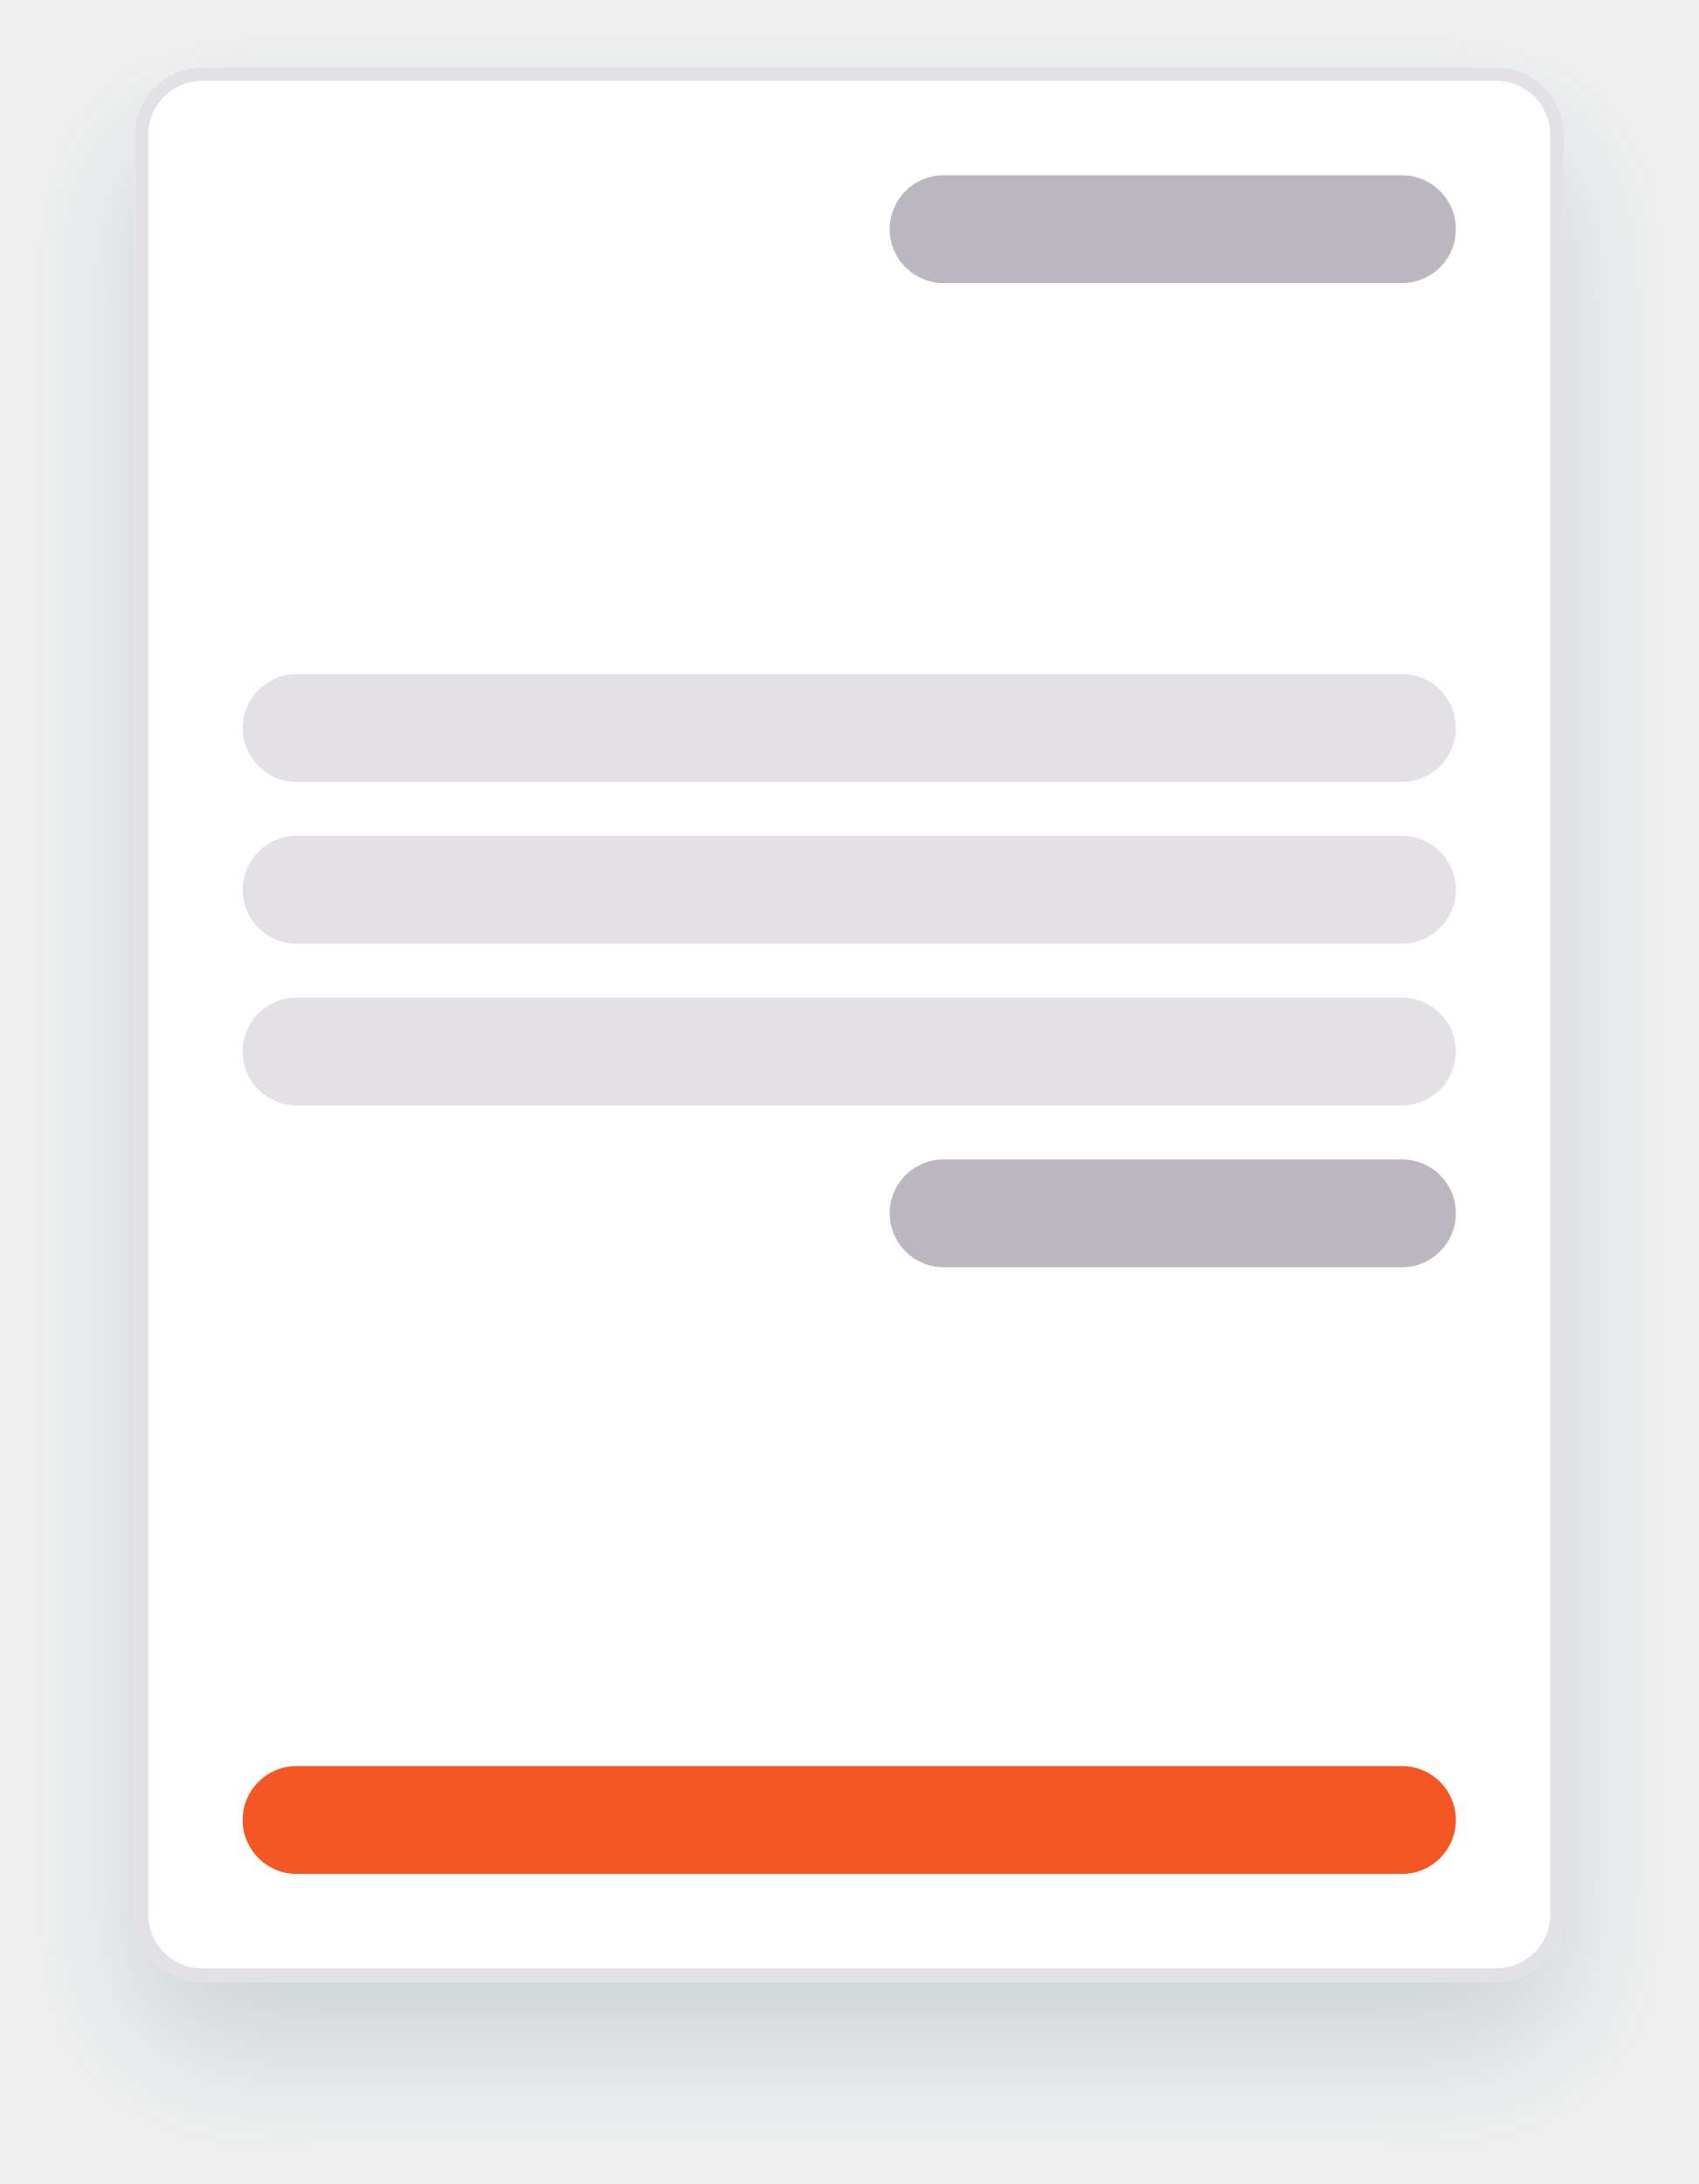
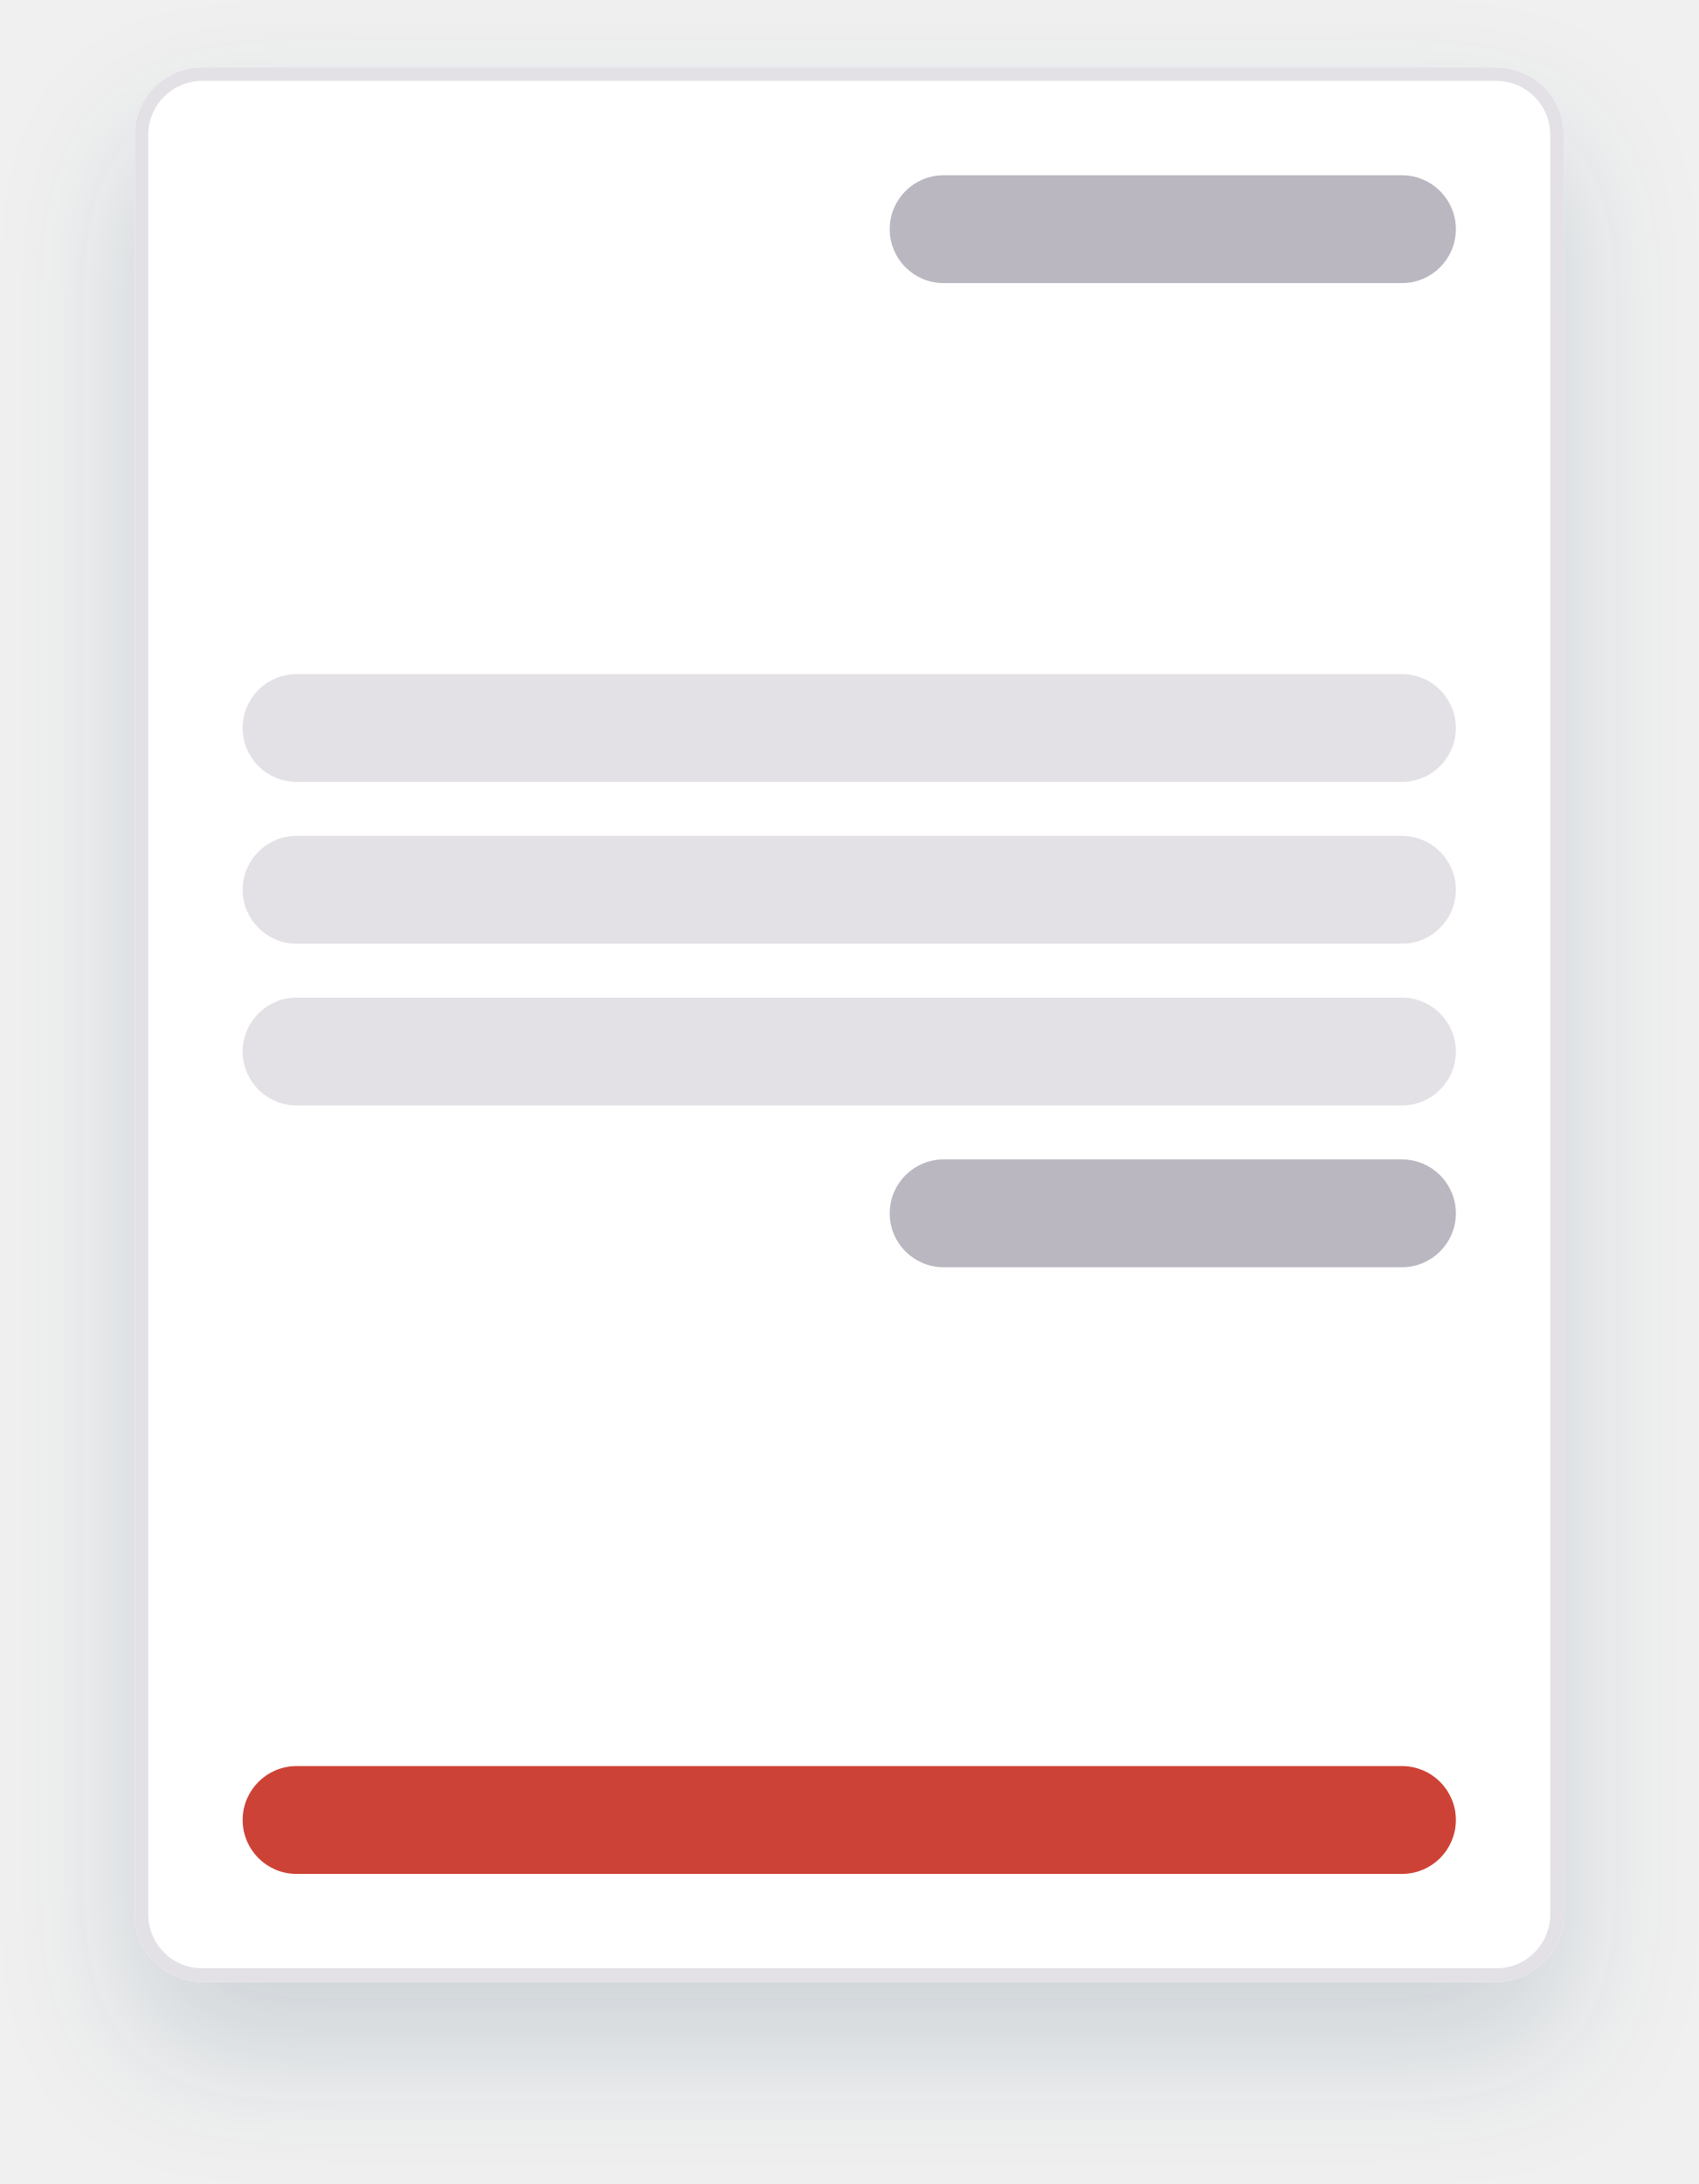
<svg xmlns="http://www.w3.org/2000/svg" width="126" height="162" viewBox="0 0 126 162" fill="none">
-   <g clip-path="url(#clip0_1722_2)">
-     <g filter="url(#filter0_d_1722_2)">
-       <path d="M111 5H15C12.239 5 10 7.239 10 10V142C10 144.761 12.239 147 15 147H111C113.761 147 116 144.761 116 142V10C116 7.239 113.761 5 111 5Z" fill="white" />
-       <path d="M111 5.5H15C12.515 5.5 10.5 7.515 10.5 10V142C10.5 144.485 12.515 146.5 15 146.5H111C113.485 146.5 115.5 144.485 115.5 142V10C115.5 7.515 113.485 5.5 111 5.5Z" stroke="#E3E1E6" />
+   <g clip-path="url(#clip0_2773_128)">
+     <mask id="mask0_2773_128" style="mask-type:luminance" maskUnits="userSpaceOnUse" x="0" y="0" width="126" height="162">
+       <path d="M126 0H0V162H126V0Z" fill="white" />
+     </mask>
+     <g mask="url(#mask0_2773_128)">
+       <g filter="url(#filter0_d_2773_128)">
+         <path d="M111 5H15C12.239 5 10 7.239 10 10V142C10 144.761 12.239 147 15 147H111C113.761 147 116 144.761 116 142V10C116 7.239 113.761 5 111 5Z" fill="white" />
+         <path d="M111 5.5H15C12.515 5.5 10.5 7.515 10.5 10V142C10.5 144.485 12.515 146.5 15 146.5H111C113.485 146.5 115.5 144.485 115.5 142V10C115.5 7.515 113.485 5.5 111 5.5Z" stroke="#E3E1E6" />
+       </g>
+       <path d="M104 131H22C19.791 131 18 132.791 18 135C18 137.209 19.791 139 22 139H104C106.209 139 108 137.209 108 135C108 132.791 106.209 131 104 131Z" fill="#CD4236" />
+       <path d="M104 13H70C67.791 13 66 14.791 66 17C66 19.209 67.791 21 70 21H104C106.209 21 108 19.209 108 17C108 14.791 106.209 13 104 13Z" fill="#BBB7C1" />
+       <path d="M104 50H22C19.791 50 18 51.791 18 54C18 56.209 19.791 58 22 58H104C106.209 58 108 56.209 108 54C108 51.791 106.209 50 104 50Z" fill="#E3E1E6" />
+       <path d="M104 62H22C19.791 62 18 63.791 18 66C18 68.209 19.791 70 22 70H104C106.209 70 108 68.209 108 66C108 63.791 106.209 62 104 62Z" fill="#E3E1E6" />
+       <path d="M104 74H22C19.791 74 18 75.791 18 78C18 80.209 19.791 82 22 82H104C106.209 82 108 80.209 108 78C108 75.791 106.209 74 104 74Z" fill="#E3E1E6" />
+       <path d="M104 86H70C67.791 86 66 87.791 66 90C66 92.209 67.791 94 70 94H104C106.209 94 108 92.209 108 90C108 87.791 106.209 86 104 86Z" fill="#BBB7C1" />
    </g>
-     <path d="M104 131H22C19.791 131 18 132.791 18 135C18 137.209 19.791 139 22 139H104C106.209 139 108 137.209 108 135C108 132.791 106.209 131 104 131Z" fill="#F45624" />
-     <path d="M104 13H70C67.791 13 66 14.791 66 17C66 19.209 67.791 21 70 21H104C106.209 21 108 19.209 108 17C108 14.791 106.209 13 104 13Z" fill="#BBB7C1" />
-     <path d="M104 50H22C19.791 50 18 51.791 18 54C18 56.209 19.791 58 22 58H104C106.209 58 108 56.209 108 54C108 51.791 106.209 50 104 50Z" fill="#E3E1E6" />
-     <path d="M104 62H22C19.791 62 18 63.791 18 66C18 68.209 19.791 70 22 70H104C106.209 70 108 68.209 108 66C108 63.791 106.209 62 104 62Z" fill="#E3E1E6" />
-     <path d="M104 74H22C19.791 74 18 75.791 18 78C18 80.209 19.791 82 22 82H104C106.209 82 108 80.209 108 78C108 75.791 106.209 74 104 74Z" fill="#E3E1E6" />
-     <path d="M104 86H70C67.791 86 66 87.791 66 90C66 92.209 67.791 94 70 94H104C106.209 94 108 92.209 108 90C108 87.791 106.209 86 104 86Z" fill="#BBB7C1" />
  </g>
  <defs>
-     <filter id="filter0_d_1722_2" x="0" y="0" width="126" height="162" filterUnits="userSpaceOnUse" color-interpolation-filters="sRGB">
+     <filter id="filter0_d_2773_128" x="0" y="0" width="126" height="162" filterUnits="userSpaceOnUse" color-interpolation-filters="sRGB">
      <feFlood flood-opacity="0" result="BackgroundImageFix" />
      <feColorMatrix in="SourceAlpha" type="matrix" values="0 0 0 0 0 0 0 0 0 0 0 0 0 0 0 0 0 0 127 0" result="hardAlpha" />
      <feOffset dy="5" />
      <feGaussianBlur stdDeviation="5" />
      <feColorMatrix type="matrix" values="0 0 0 0 0.027 0 0 0 0 0.184 0 0 0 0 0.298 0 0 0 0.15 0" />
-       <feBlend mode="normal" in2="BackgroundImageFix" result="effect1_dropShadow_1722_2" />
-       <feBlend mode="normal" in="SourceGraphic" in2="effect1_dropShadow_1722_2" result="shape" />
+       <feBlend mode="normal" in2="BackgroundImageFix" result="effect1_dropShadow_2773_128" />
+       <feBlend mode="normal" in="SourceGraphic" in2="effect1_dropShadow_2773_128" result="shape" />
    </filter>
-     <clipPath id="clip0_1722_2">
+     <clipPath id="clip0_2773_128">
      <rect width="126" height="162" fill="white" />
    </clipPath>
  </defs>
</svg>
